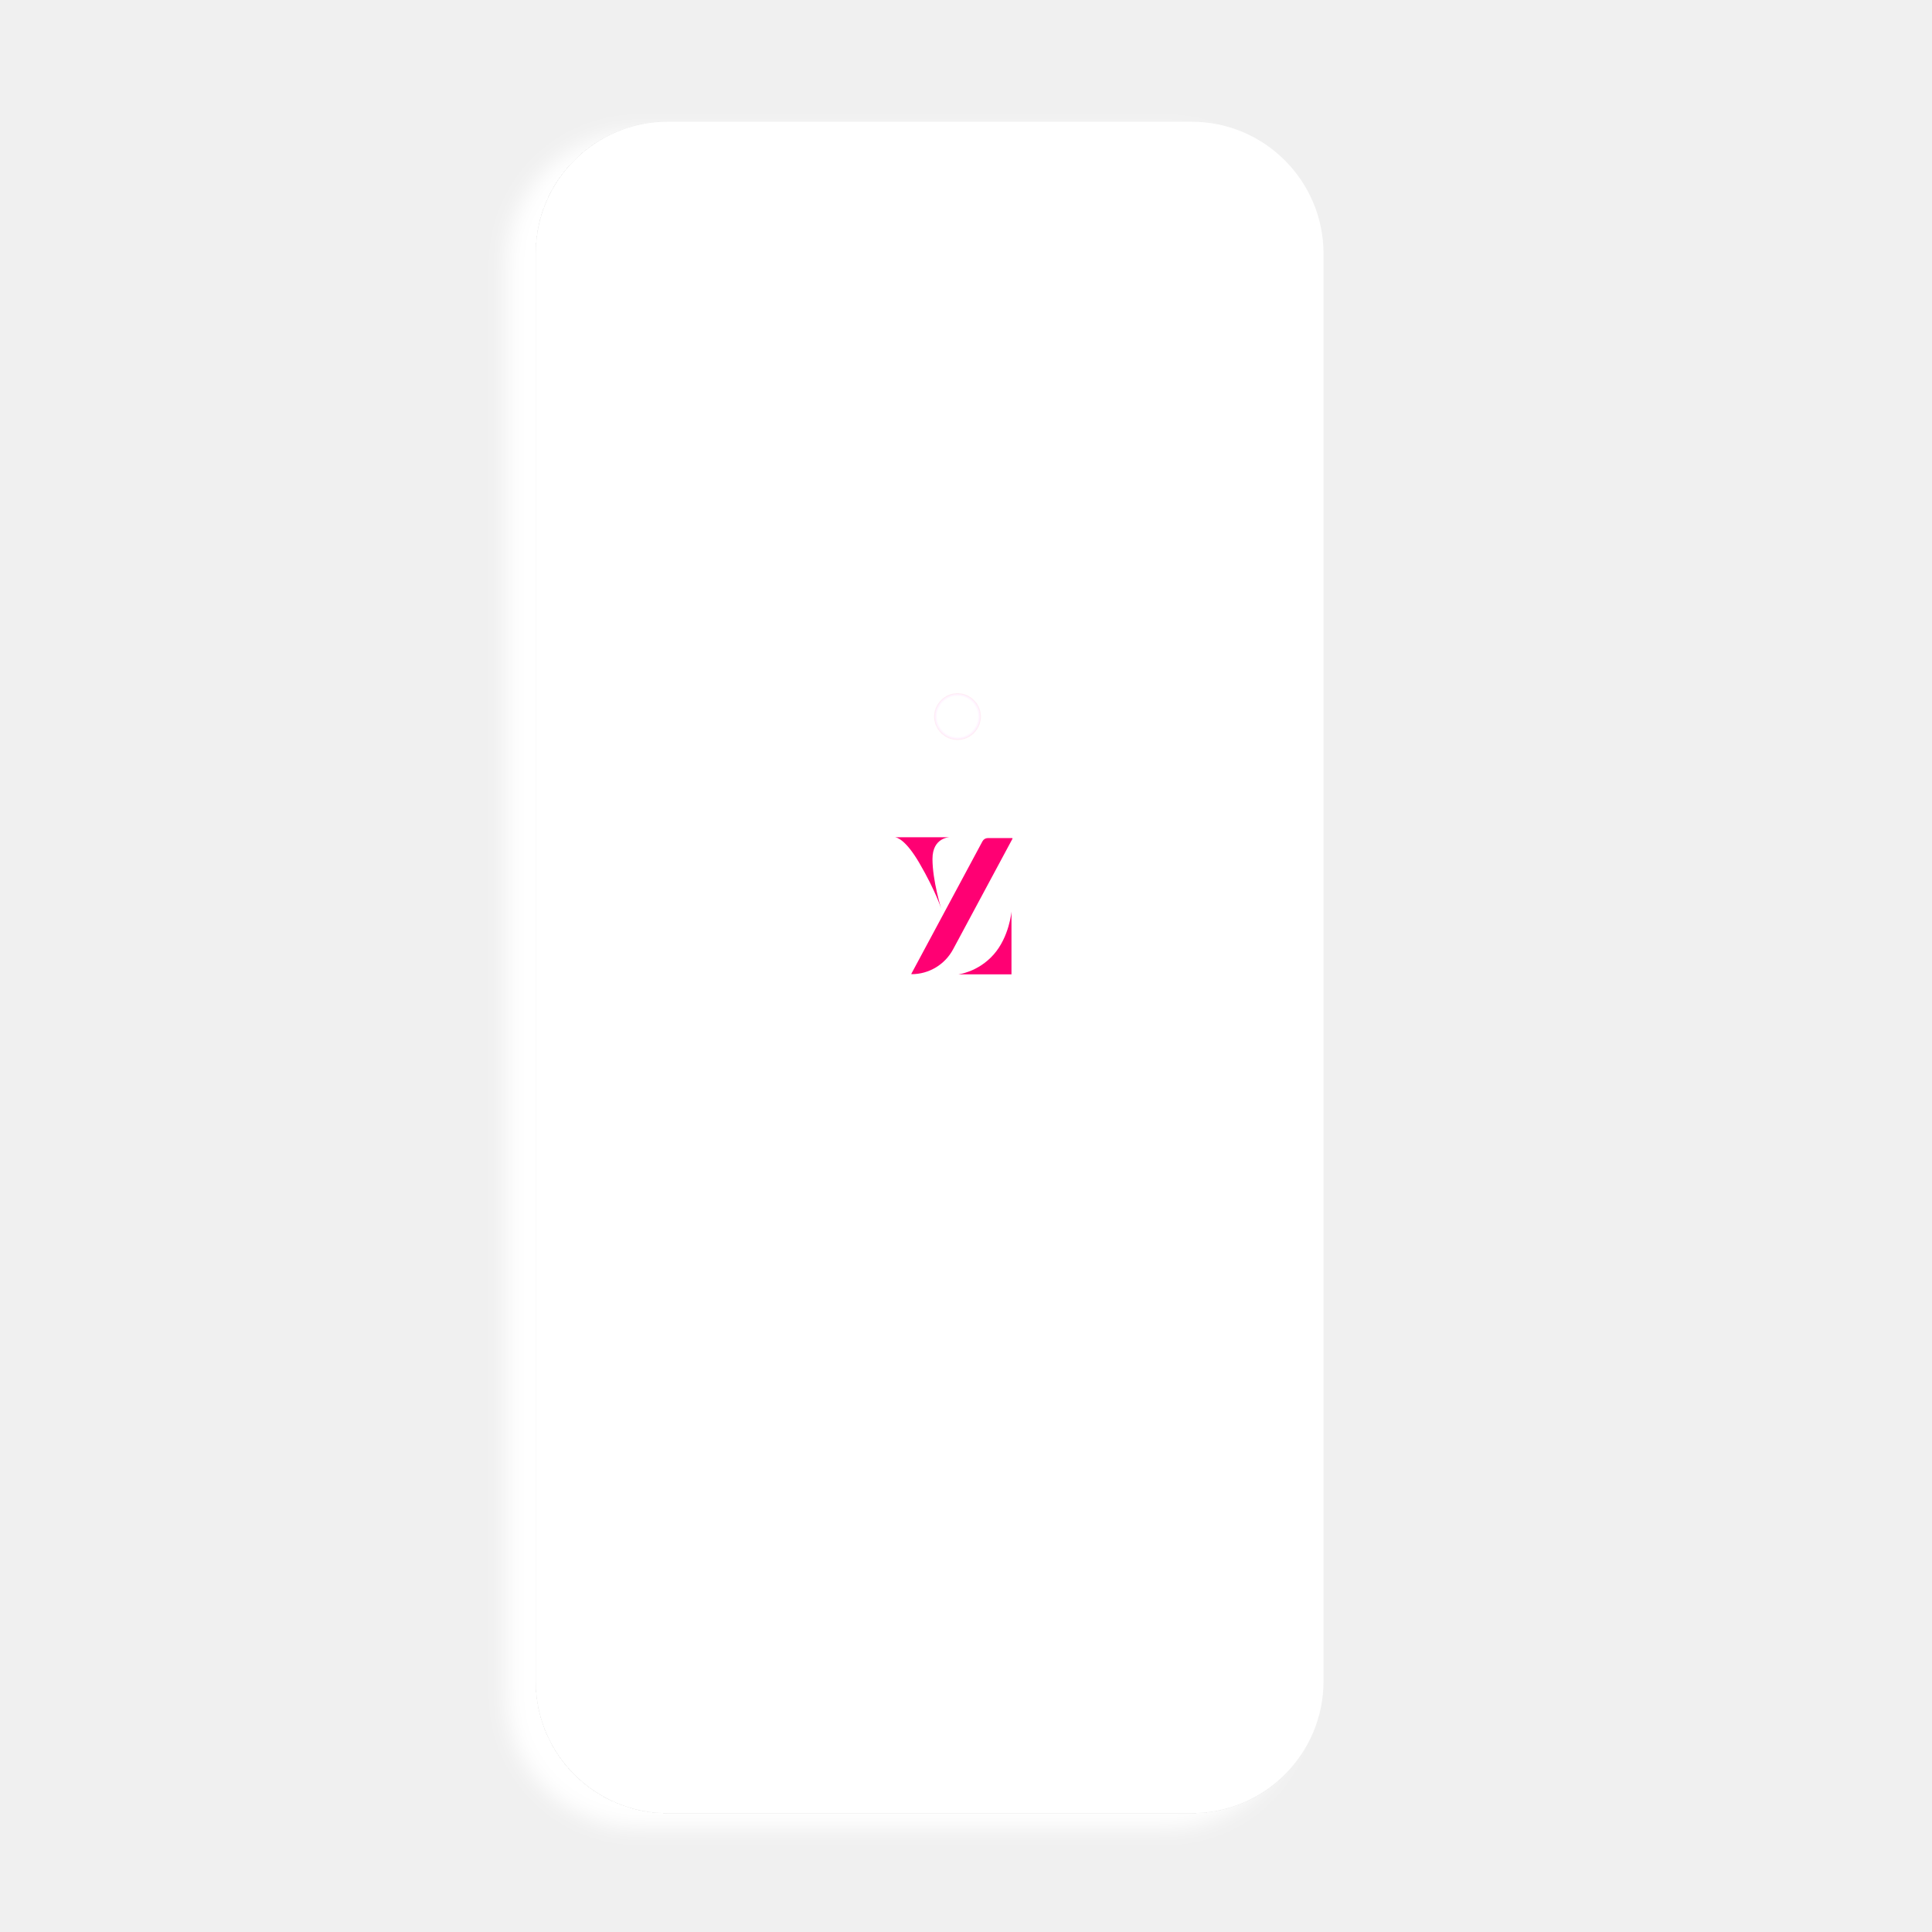
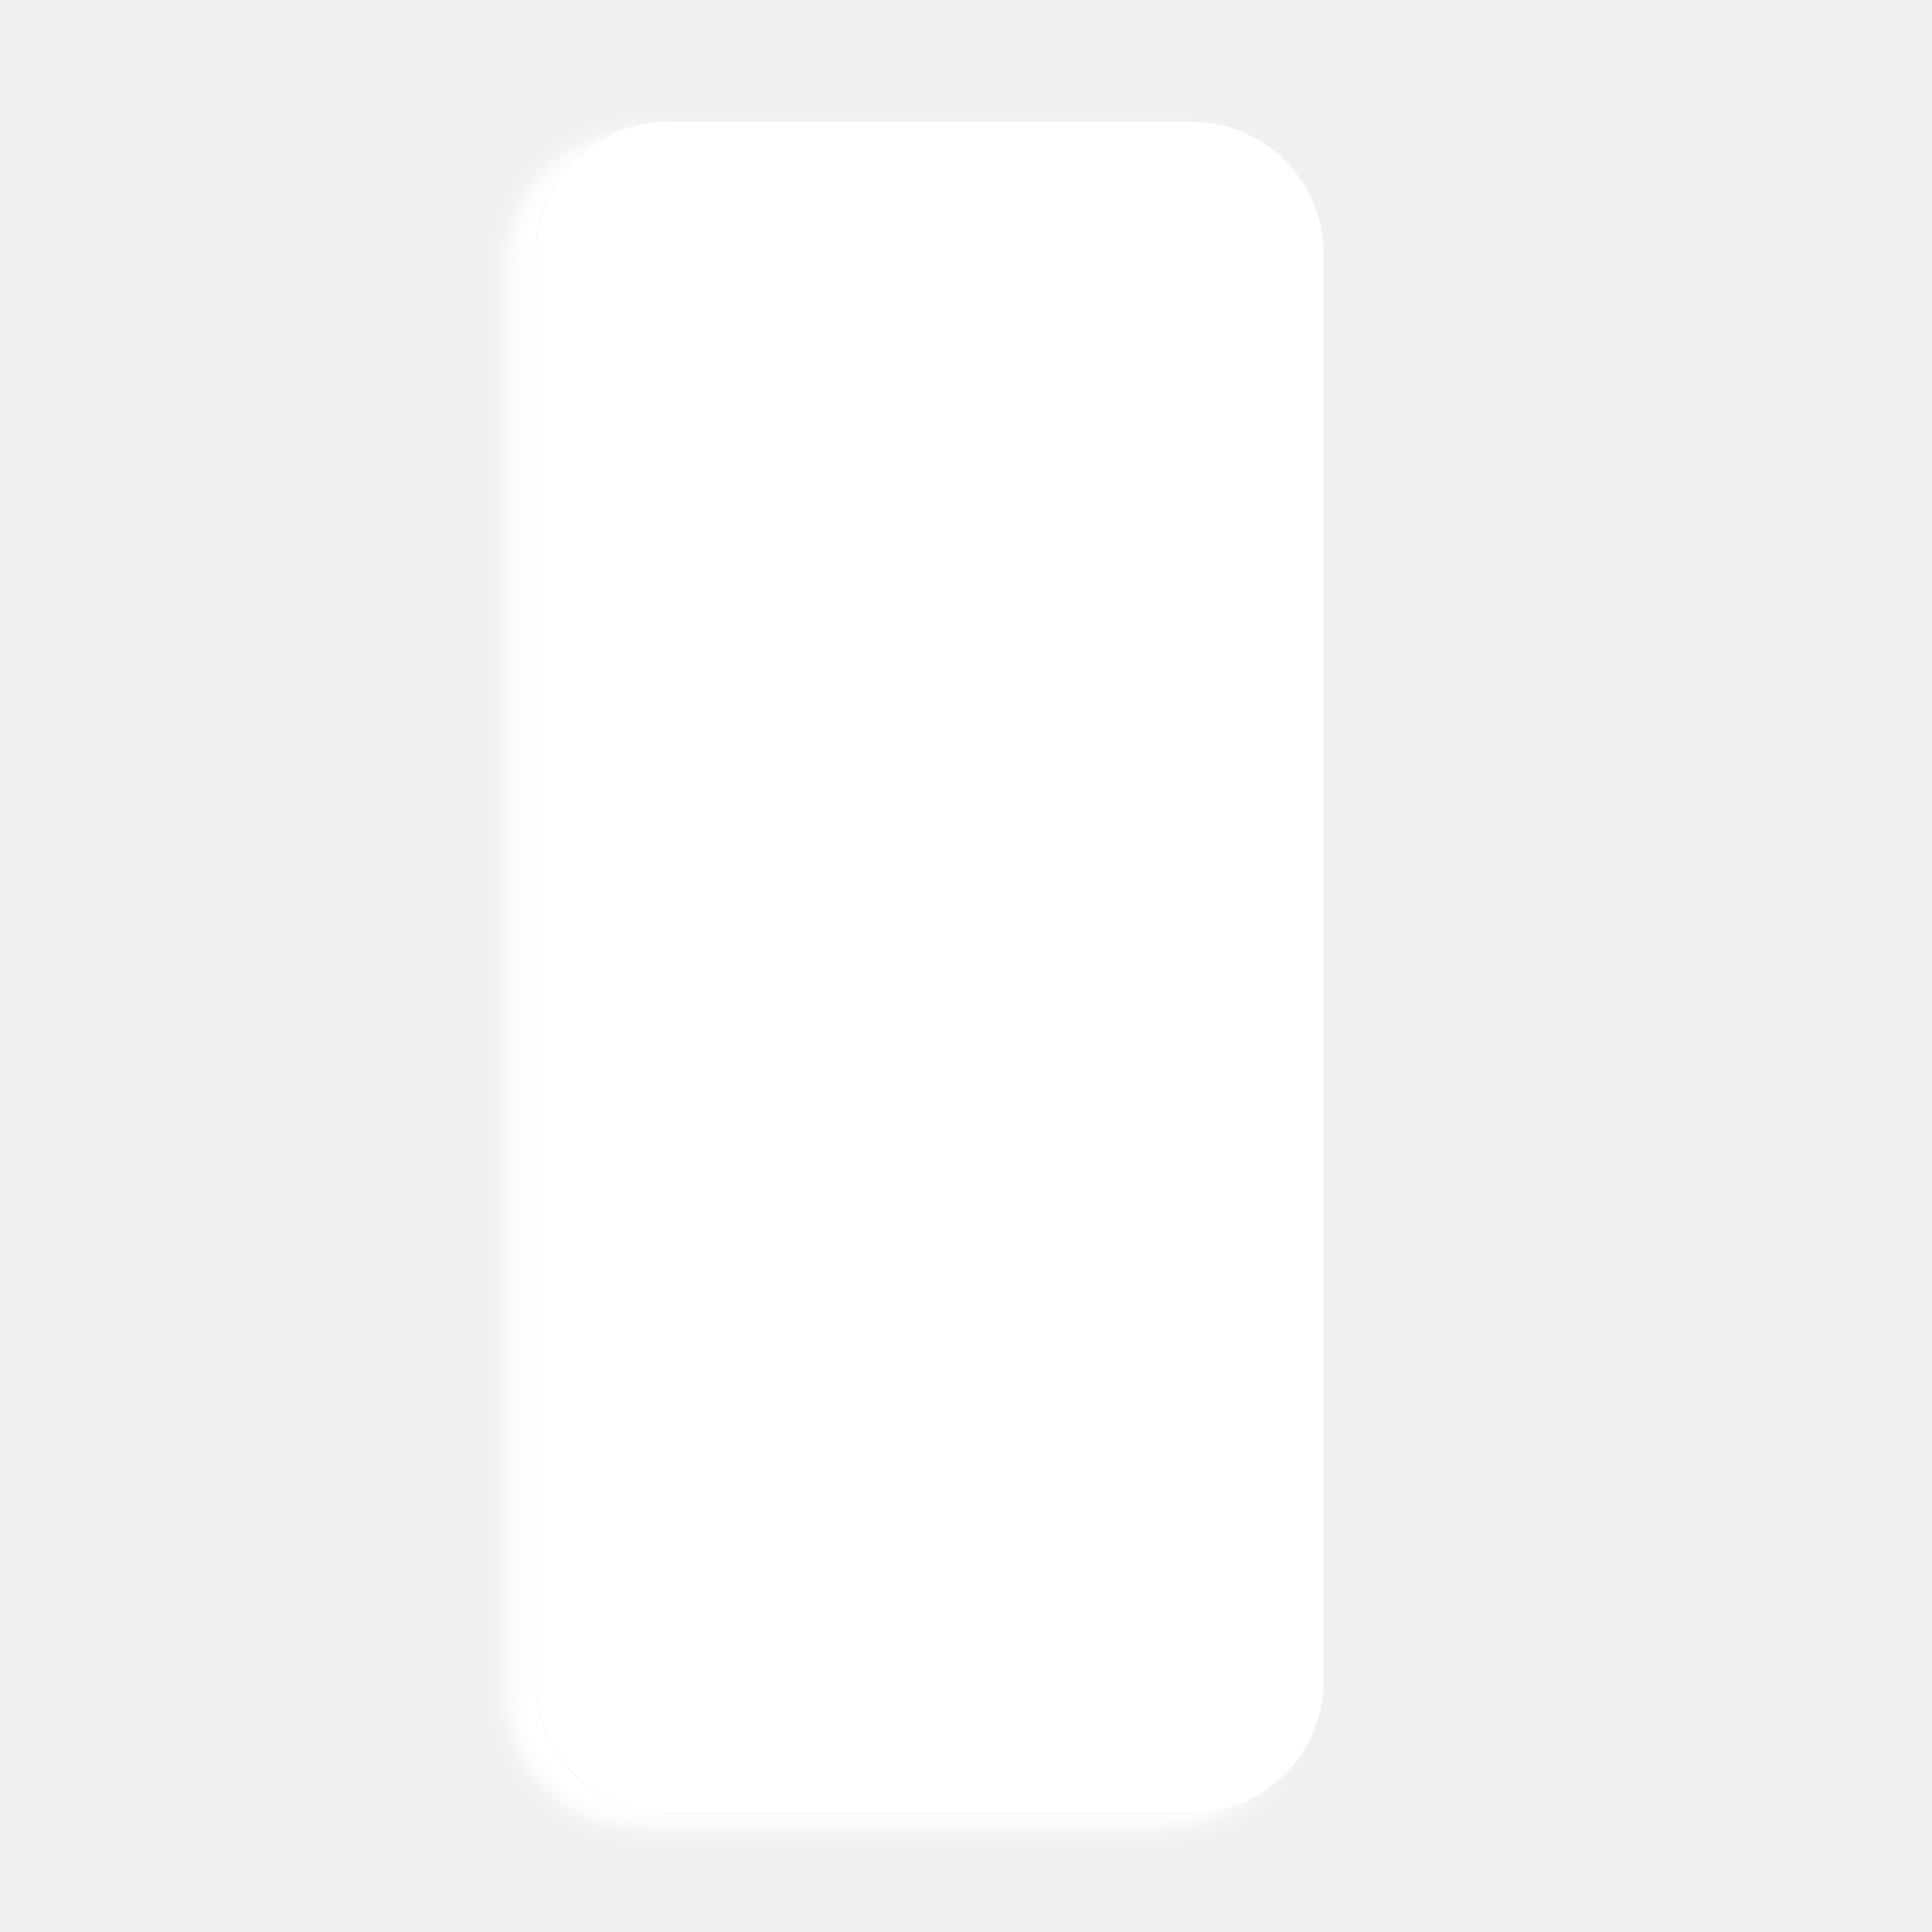
<svg xmlns="http://www.w3.org/2000/svg" width="2048" height="2048" viewBox="0 0 2048 2048" fill="none">
  <g filter="url(#filter0_d_1055_17)">
    <rect x="568" y="129" width="835" height="1793" rx="140" fill="white" />
-   </g>
-   <g>
-     <path d="M966.079 1032.21L1041.48 891.767C1042.6 889.691 1044.76 888.396 1047.11 888.396L1072.84 888.396C1073.2 888.396 1073.43 888.785 1073.26 889.106L1010.32 1006.32C1001.61 1022.55 984.723 1032.67 966.353 1032.67C966.117 1032.67 965.967 1032.41 966.079 1032.21Z" fill="#FF0073">
-       <animate attributeName="opacity" values="0.1;0.4;0.3;0.1;0.1" begin="0s" dur="3.6s" repeatCount="indefinite" calcMode="linear" keyTimes="0;0.15;0.3;0.85;1" />
-     </path>
-     <path d="M1072.21 1032.87H1015.69C1015.69 1032.87 1036.74 1030.65 1053.37 1011.78C1069.99 992.918 1072.21 966.285 1072.21 966.285V1032.87Z" fill="#FF0073">
-       <animate attributeName="opacity" values="0.1;0.4;0.3;0.1;0.1" begin="0s" dur="3.6s" repeatCount="indefinite" calcMode="linear" keyTimes="0;0.15;0.3;0.85;1" />
-     </path>
-     <path d="M948.623 887.509L948.087 887.509C948.087 887.509 948.268 887.482 948.623 887.509L1006.82 887.509C1006.82 887.509 988.468 887.509 988.468 910.511C988.468 933.513 997.645 962.956 997.645 962.956C997.645 962.956 991.609 944.169 974.701 915.112C960.103 890.022 950.872 887.681 948.623 887.509Z" fill="#FF0073">
-       <animate attributeName="opacity" values="0.1;0.4;0.3;0.1;0.1" begin="0s" dur="3.6s" repeatCount="indefinite" calcMode="linear" keyTimes="0;0.15;0.3;0.85;1" />
-     </path>
-   </g>
-   <g opacity="0.1" transform="translate(715 660) scale(6)">
-     <g filter="url(#ldio-27jrchkmlwb-filter)">
-       <animateTransform attributeName="transform" type="rotate" repeatCount="indefinite" dur="3.6s" values="0 50 50;360 50 50" keyTimes="0;1" />
-       <g>
-         <g transform="translate(50 16.6)">
-           <circle cx="0" cy="0" r="0" fill="undefined" transform="scale(0.33)" />
-         </g>
-         <animateTransform attributeName="transform" calcMode="spline" type="rotate" values="0 50 50;360 50 50" keyTimes="0;1" dur="3.6s" keySplines="0.767 0 0.667 1" repeatCount="indefinite" />
-       </g>
-       <g>
-         <g transform="translate(50 16.6)">
-           <circle cx="0" cy="0" r="1" fill="#ff3e10" transform="scale(0.33)" />
-         </g>
-         <animateTransform attributeName="transform" calcMode="spline" type="rotate" values="0 50 50;360 50 50" keyTimes="0;1" dur="3.6s" keySplines="0.733 0 0.633 1" repeatCount="indefinite" />
-       </g>
-       <g>
-         <g transform="translate(50 16.6)">
-           <circle cx="0" cy="0" r="2" fill="#ff3e10" transform="scale(0.33)" />
-         </g>
-         <animateTransform attributeName="transform" calcMode="spline" type="rotate" values="0 50 50;360 50 50" keyTimes="0;1" dur="3.6s" keySplines="0.7 0 0.6 1" repeatCount="indefinite" />
-       </g>
-       <g>
-         <g transform="translate(50 16.6)">
-           <circle cx="0" cy="0" r="3" fill="#ff3e10" transform="scale(0.33)" />
-         </g>
-         <animateTransform attributeName="transform" calcMode="spline" type="rotate" values="0 50 50;360 50 50" keyTimes="0;1" dur="3.6s" keySplines="0.667 0 0.567 1" repeatCount="indefinite" />
-       </g>
-       <g>
-         <g transform="translate(50 16.6)">
-           <circle cx="0" cy="0" r="4" fill="#ffc462" transform="scale(0.33)" />
-         </g>
-         <animateTransform attributeName="transform" calcMode="spline" type="rotate" values="0 50 50;360 50 50" keyTimes="0;1" dur="3.6s" keySplines="0.633 0 0.533 1" repeatCount="indefinite" />
-       </g>
-       <g>
-         <g transform="translate(50 16.6)">
-           <circle cx="0" cy="0" r="5" fill="#ffc462" transform="scale(0.33)" />
-         </g>
-         <animateTransform attributeName="transform" calcMode="spline" type="rotate" values="0 50 50;360 50 50" keyTimes="0;1" dur="3.6s" keySplines="0.6 0 0.5 1" repeatCount="indefinite" />
-       </g>
-       <g>
-         <g transform="translate(50 16.6)">
-           <circle cx="0" cy="0" r="6" fill="#ffc462" transform="scale(0.33)" />
-         </g>
-         <animateTransform attributeName="transform" calcMode="spline" type="rotate" values="0 50 50;360 50 50" keyTimes="0;1" dur="3.6s" keySplines="0.567 0 0.467 1" repeatCount="indefinite" />
-       </g>
-       <g>
-         <g transform="translate(50 16.6)">
-           <circle cx="0" cy="0" r="7" fill="#ffc462" transform="scale(0.33)" />
-         </g>
-         <animateTransform attributeName="transform" calcMode="spline" type="rotate" values="0 50 50;360 50 50" keyTimes="0;1" dur="3.6s" keySplines="0.533 0 0.433 1" repeatCount="indefinite" />
-       </g>
-       <g>
-         <g transform="translate(50 16.6)">
-           <circle cx="0" cy="0" r="8" fill="#db0651" transform="scale(0.33)" />
-         </g>
-         <animateTransform attributeName="transform" calcMode="spline" type="rotate" values="0 50 50;360 50 50" keyTimes="0;1" dur="3.6s" keySplines="0.5 0 0.4 1" repeatCount="indefinite" />
-       </g>
-       <g>
-         <g transform="translate(50 16.6)">
-           <circle cx="0" cy="0" r="9" fill="#db0651" transform="scale(0.33)" />
-         </g>
-         <animateTransform attributeName="transform" calcMode="spline" type="rotate" values="0 50 50;360 50 50" keyTimes="0;1" dur="3.6s" keySplines="0.467 0 0.367 1" repeatCount="indefinite" />
-       </g>
-       <g>
-         <g transform="translate(50 16.6)">
-           <circle cx="0" cy="0" r="10" fill="#db0651" transform="scale(0.33)" />
-         </g>
-         <animateTransform attributeName="transform" calcMode="spline" type="rotate" values="0 50 50;360 50 50" keyTimes="0;1" dur="3.6s" keySplines="0.433 0 0.333 1" repeatCount="indefinite" />
-       </g>
-       <g>
-         <g transform="translate(50 16.6)">
-           <circle cx="0" cy="0" r="11" fill="#db0651" transform="scale(0.33)" />
-         </g>
-         <animateTransform attributeName="transform" calcMode="spline" type="rotate" values="0 50 50;360 50 50" keyTimes="0;1" dur="3.6s" keySplines="0.4 0 0.3 1" repeatCount="indefinite" />
-       </g>
-       <g>
-         <g transform="translate(50 16.6)">
-           <circle cx="0" cy="0" r="12" fill="#ff798c" transform="scale(0.33)" />
-         </g>
-         <animateTransform attributeName="transform" calcMode="spline" type="rotate" values="0 50 50;360 50 50" keyTimes="0;1" dur="3.6s" keySplines="0.367 0 0.267 1" repeatCount="indefinite" />
-       </g>
-       <g>
-         <g transform="translate(50 16.6)">
-           <circle cx="0" cy="0" r="13" fill="#ff798c" transform="scale(0.33)" />
-         </g>
-         <animateTransform attributeName="transform" calcMode="spline" type="rotate" values="0 50 50;360 50 50" keyTimes="0;1" dur="3.6s" keySplines="0.333 0 0.233 1" repeatCount="indefinite" />
-       </g>
-       <g>
-         <g transform="translate(50 16.6)">
-           <circle cx="0" cy="0" r="14" fill="#ff798c" transform="scale(0.33)" />
-         </g>
-         <animateTransform attributeName="transform" calcMode="spline" type="rotate" values="0 50 50;360 50 50" keyTimes="0;1" dur="3.6s" keySplines="0.3 0 0.2 1" repeatCount="indefinite" />
-       </g>
-       <g>
-         <g transform="translate(50 16.6)">
-           <circle cx="0" cy="0" r="15" fill="#ff798c" transform="scale(0.33)" />
-         </g>
-         <animateTransform attributeName="transform" calcMode="spline" type="rotate" values="0 50 50;360 50 50" keyTimes="0;1" dur="3.6s" keySplines="0.267 0 0.167 1" repeatCount="indefinite" />
-       </g>
-       <g>
-         <g transform="translate(50 16.6)">
-           <circle cx="0" cy="0" r="16" fill="#ff3e89" transform="scale(0.33)" />
-         </g>
-         <animateTransform attributeName="transform" calcMode="spline" type="rotate" values="0 50 50;360 50 50" keyTimes="0;1" dur="3.6s" keySplines="0.233 0 0.133 1" repeatCount="indefinite" />
-       </g>
-       <g>
-         <g transform="translate(50 16.6)">
-           <circle cx="0" cy="0" r="17" fill="#ff3e89" transform="scale(0.33)" />
-         </g>
-         <animateTransform attributeName="transform" calcMode="spline" type="rotate" values="0 50 50;360 50 50" keyTimes="0;1" dur="3.6s" keySplines="0.2 0 0.1 1" repeatCount="indefinite" />
-       </g>
-       <g>
-         <g transform="translate(50 16.6)">
-           <circle cx="0" cy="0" r="18" fill="#ff3e89" transform="scale(0.33)" />
-         </g>
-         <animateTransform attributeName="transform" calcMode="spline" type="rotate" values="0 50 50;360 50 50" keyTimes="0;1" dur="3.6s" keySplines="0.167 0 0.067 1" repeatCount="indefinite" />
-       </g>
-       <g>
-         <g transform="translate(50 16.6)">
-           <circle cx="0" cy="0" r="19" fill="#ff3e89" transform="scale(0.33)" />
-         </g>
-         <animateTransform attributeName="transform" calcMode="spline" type="rotate" values="0 50 50;360 50 50" keyTimes="0;1" dur="3.6s" keySplines="0.133 0 0.033 1" repeatCount="indefinite" />
-       </g>
-     </g>
  </g>
  <defs>
    <filter id="filter0_d_1055_17" x="515" y="118" width="888" height="1841" filterUnits="userSpaceOnUse" color-interpolation-filters="sRGB">
      <feFlood flood-opacity="0" result="BackgroundImageFix" />
      <feColorMatrix in="SourceAlpha" type="matrix" values="0 0 0 0 0 0 0 0 0 0 0 0 0 0 0 0 0 0 127 0" result="hardAlpha" />
      <feMorphology radius="2" operator="dilate" in="SourceAlpha" result="effect1_dropShadow_1055_17">
            </feMorphology>
      <feOffset dx="-29" dy="13" />
      <feGaussianBlur stdDeviation="11" />
      <feComposite in2="hardAlpha" operator="out" />
      <feColorMatrix type="matrix" values="0 0 0 0 1 0 0 0 0 1 0 0 0 0 1 0 0 0 1 0" />
      <feBlend mode="normal" in2="BackgroundImageFix" result="effect1_dropShadow_1055_17">
            </feBlend>
      <feBlend mode="normal" in="SourceGraphic" in2="effect1_dropShadow_1055_17" result="shape">
            </feBlend>
    </filter>
    <filter id="ldio-pe0f3sycqe-filter" x="-100%" y="-100%" width="300%" height="300%" color-interpolation-filters="sRGB">
      <feGaussianBlur in="SourceGraphic" stdDeviation="3" />
      <feComponentTransfer result="cutoff">
        <feFuncA type="linear" slope="60" intercept="-40" />
      </feComponentTransfer>
    </filter>
    <filter id="ldio-27jrchkmlwb-filter" x="-100%" y="-100%" width="300%" height="300%" color-interpolation-filters="sRGB">
      <feGaussianBlur in="SourceGraphic" stdDeviation="3" />
      <feComponentTransfer result="cutoff">
        <feFuncA type="linear" slope="60" intercept="-40" />
      </feComponentTransfer>
    </filter>
  </defs>
</svg>
